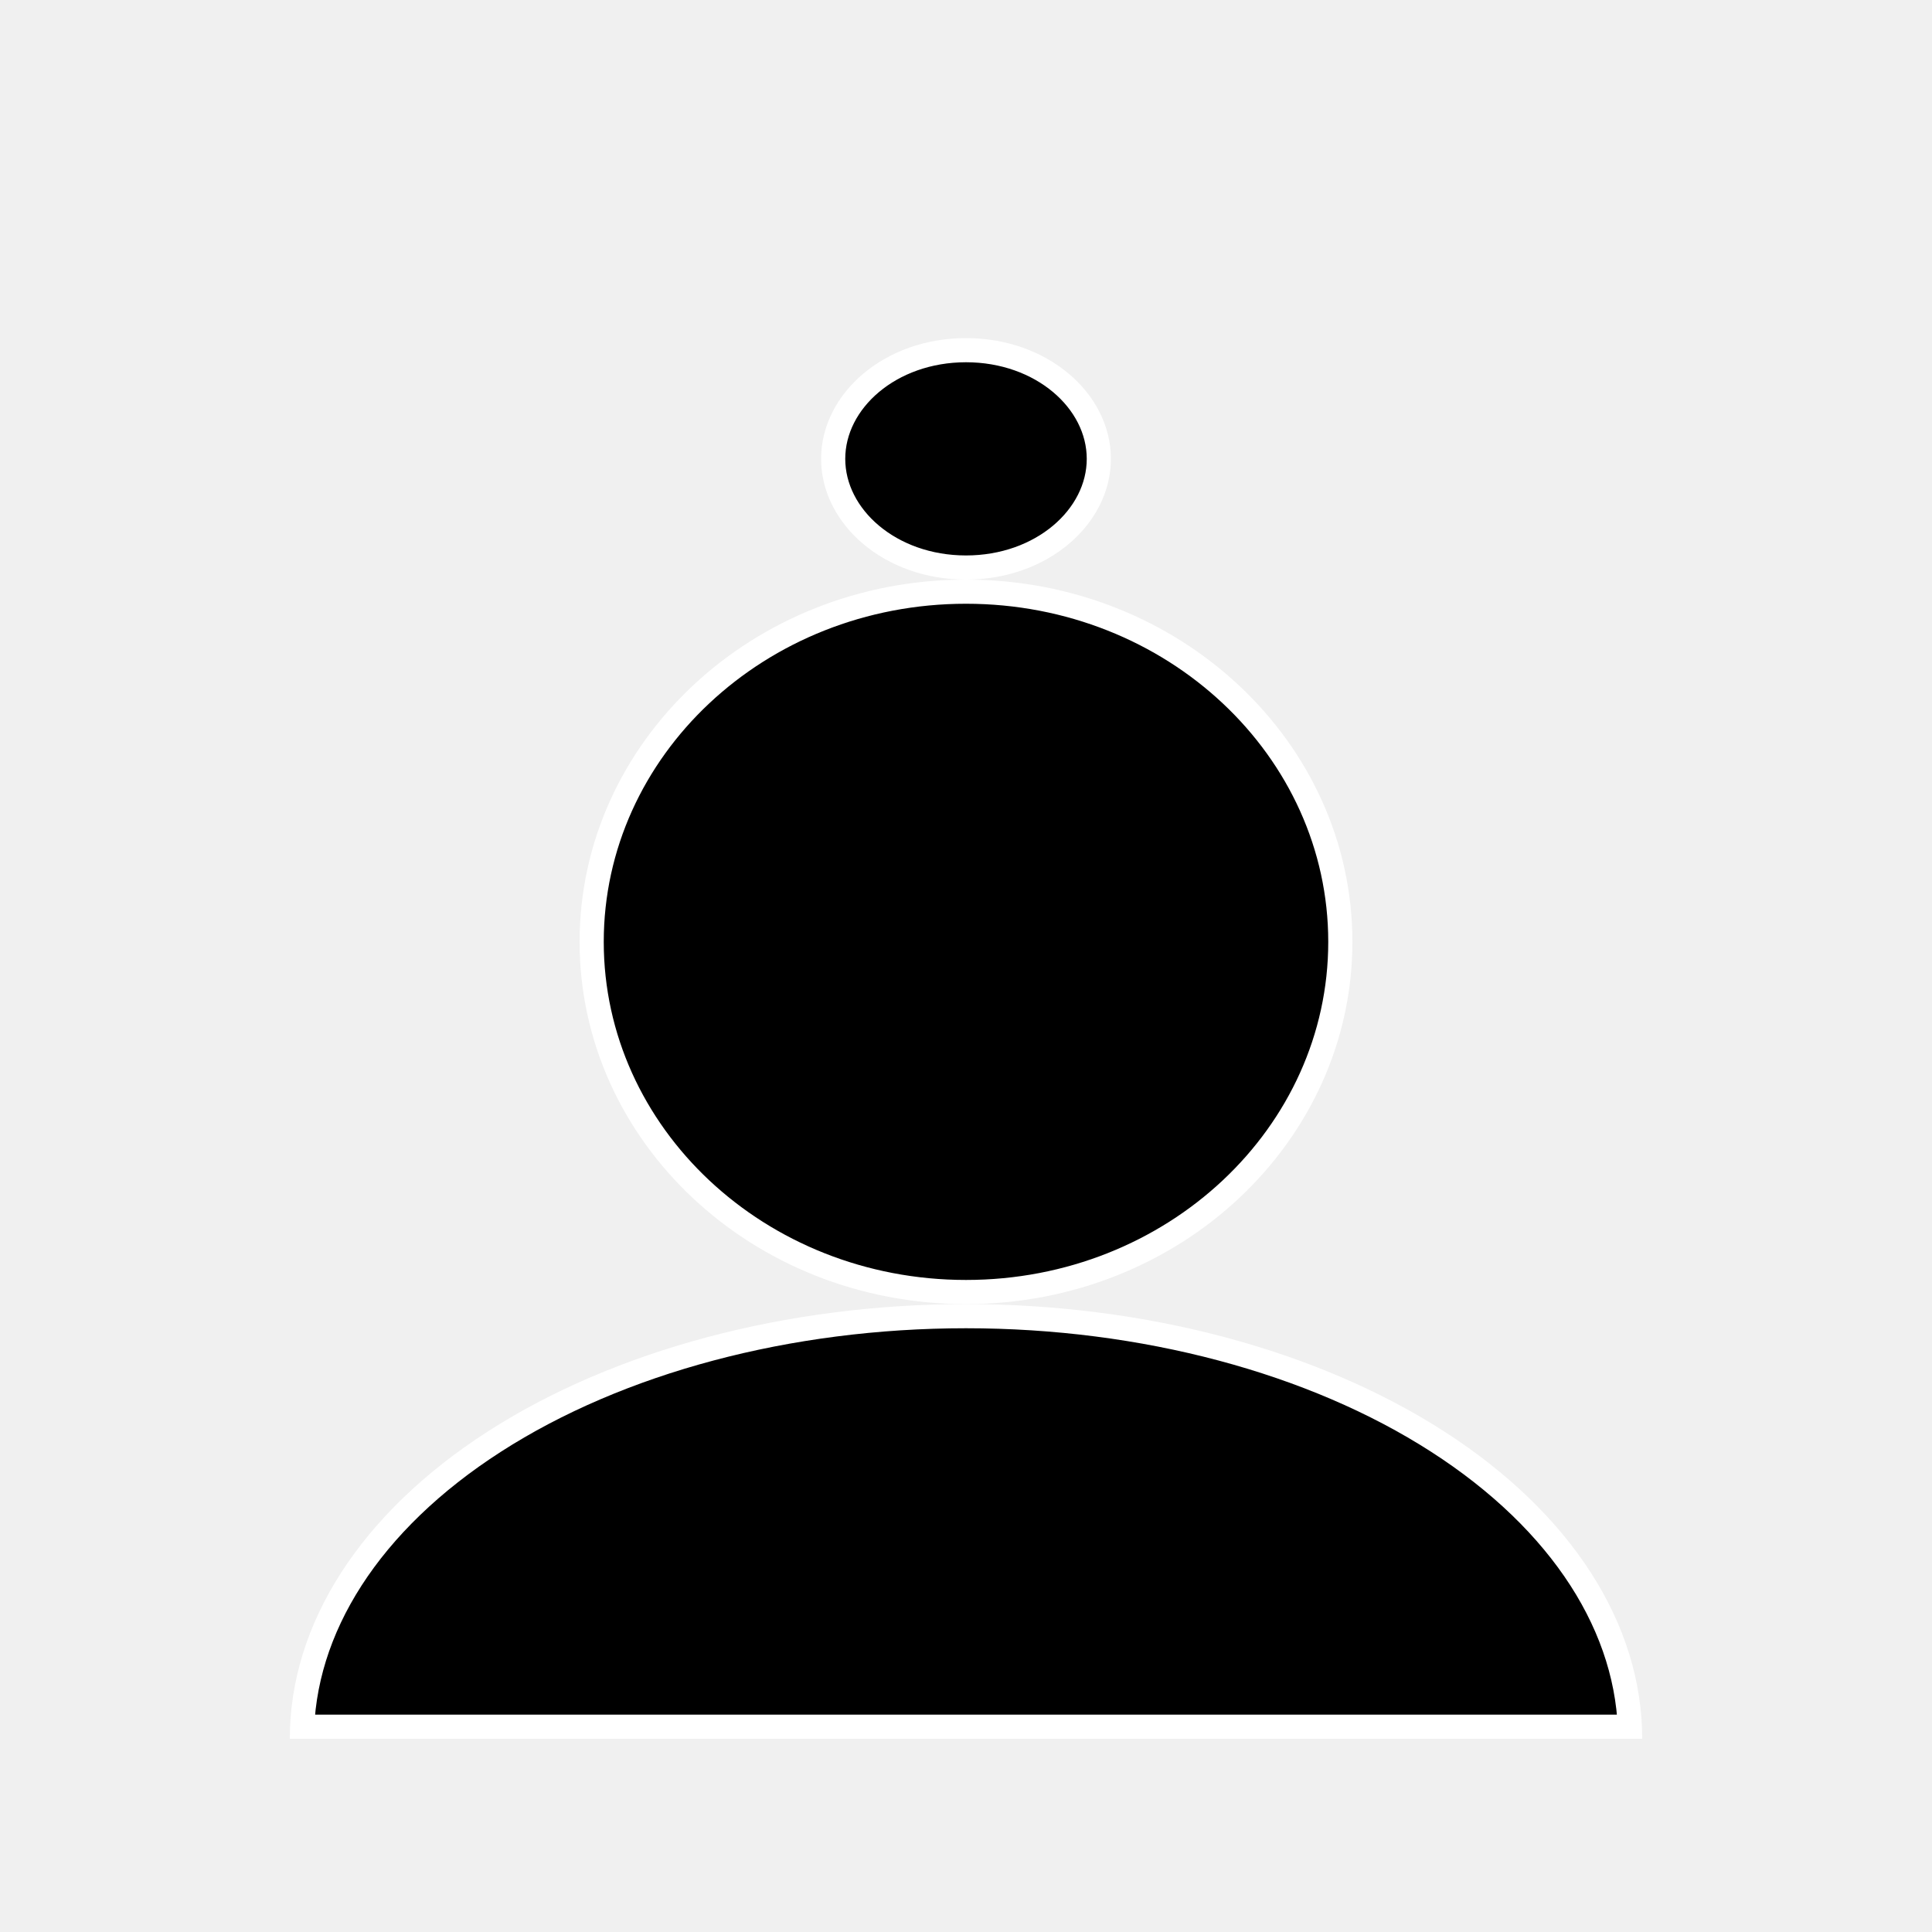
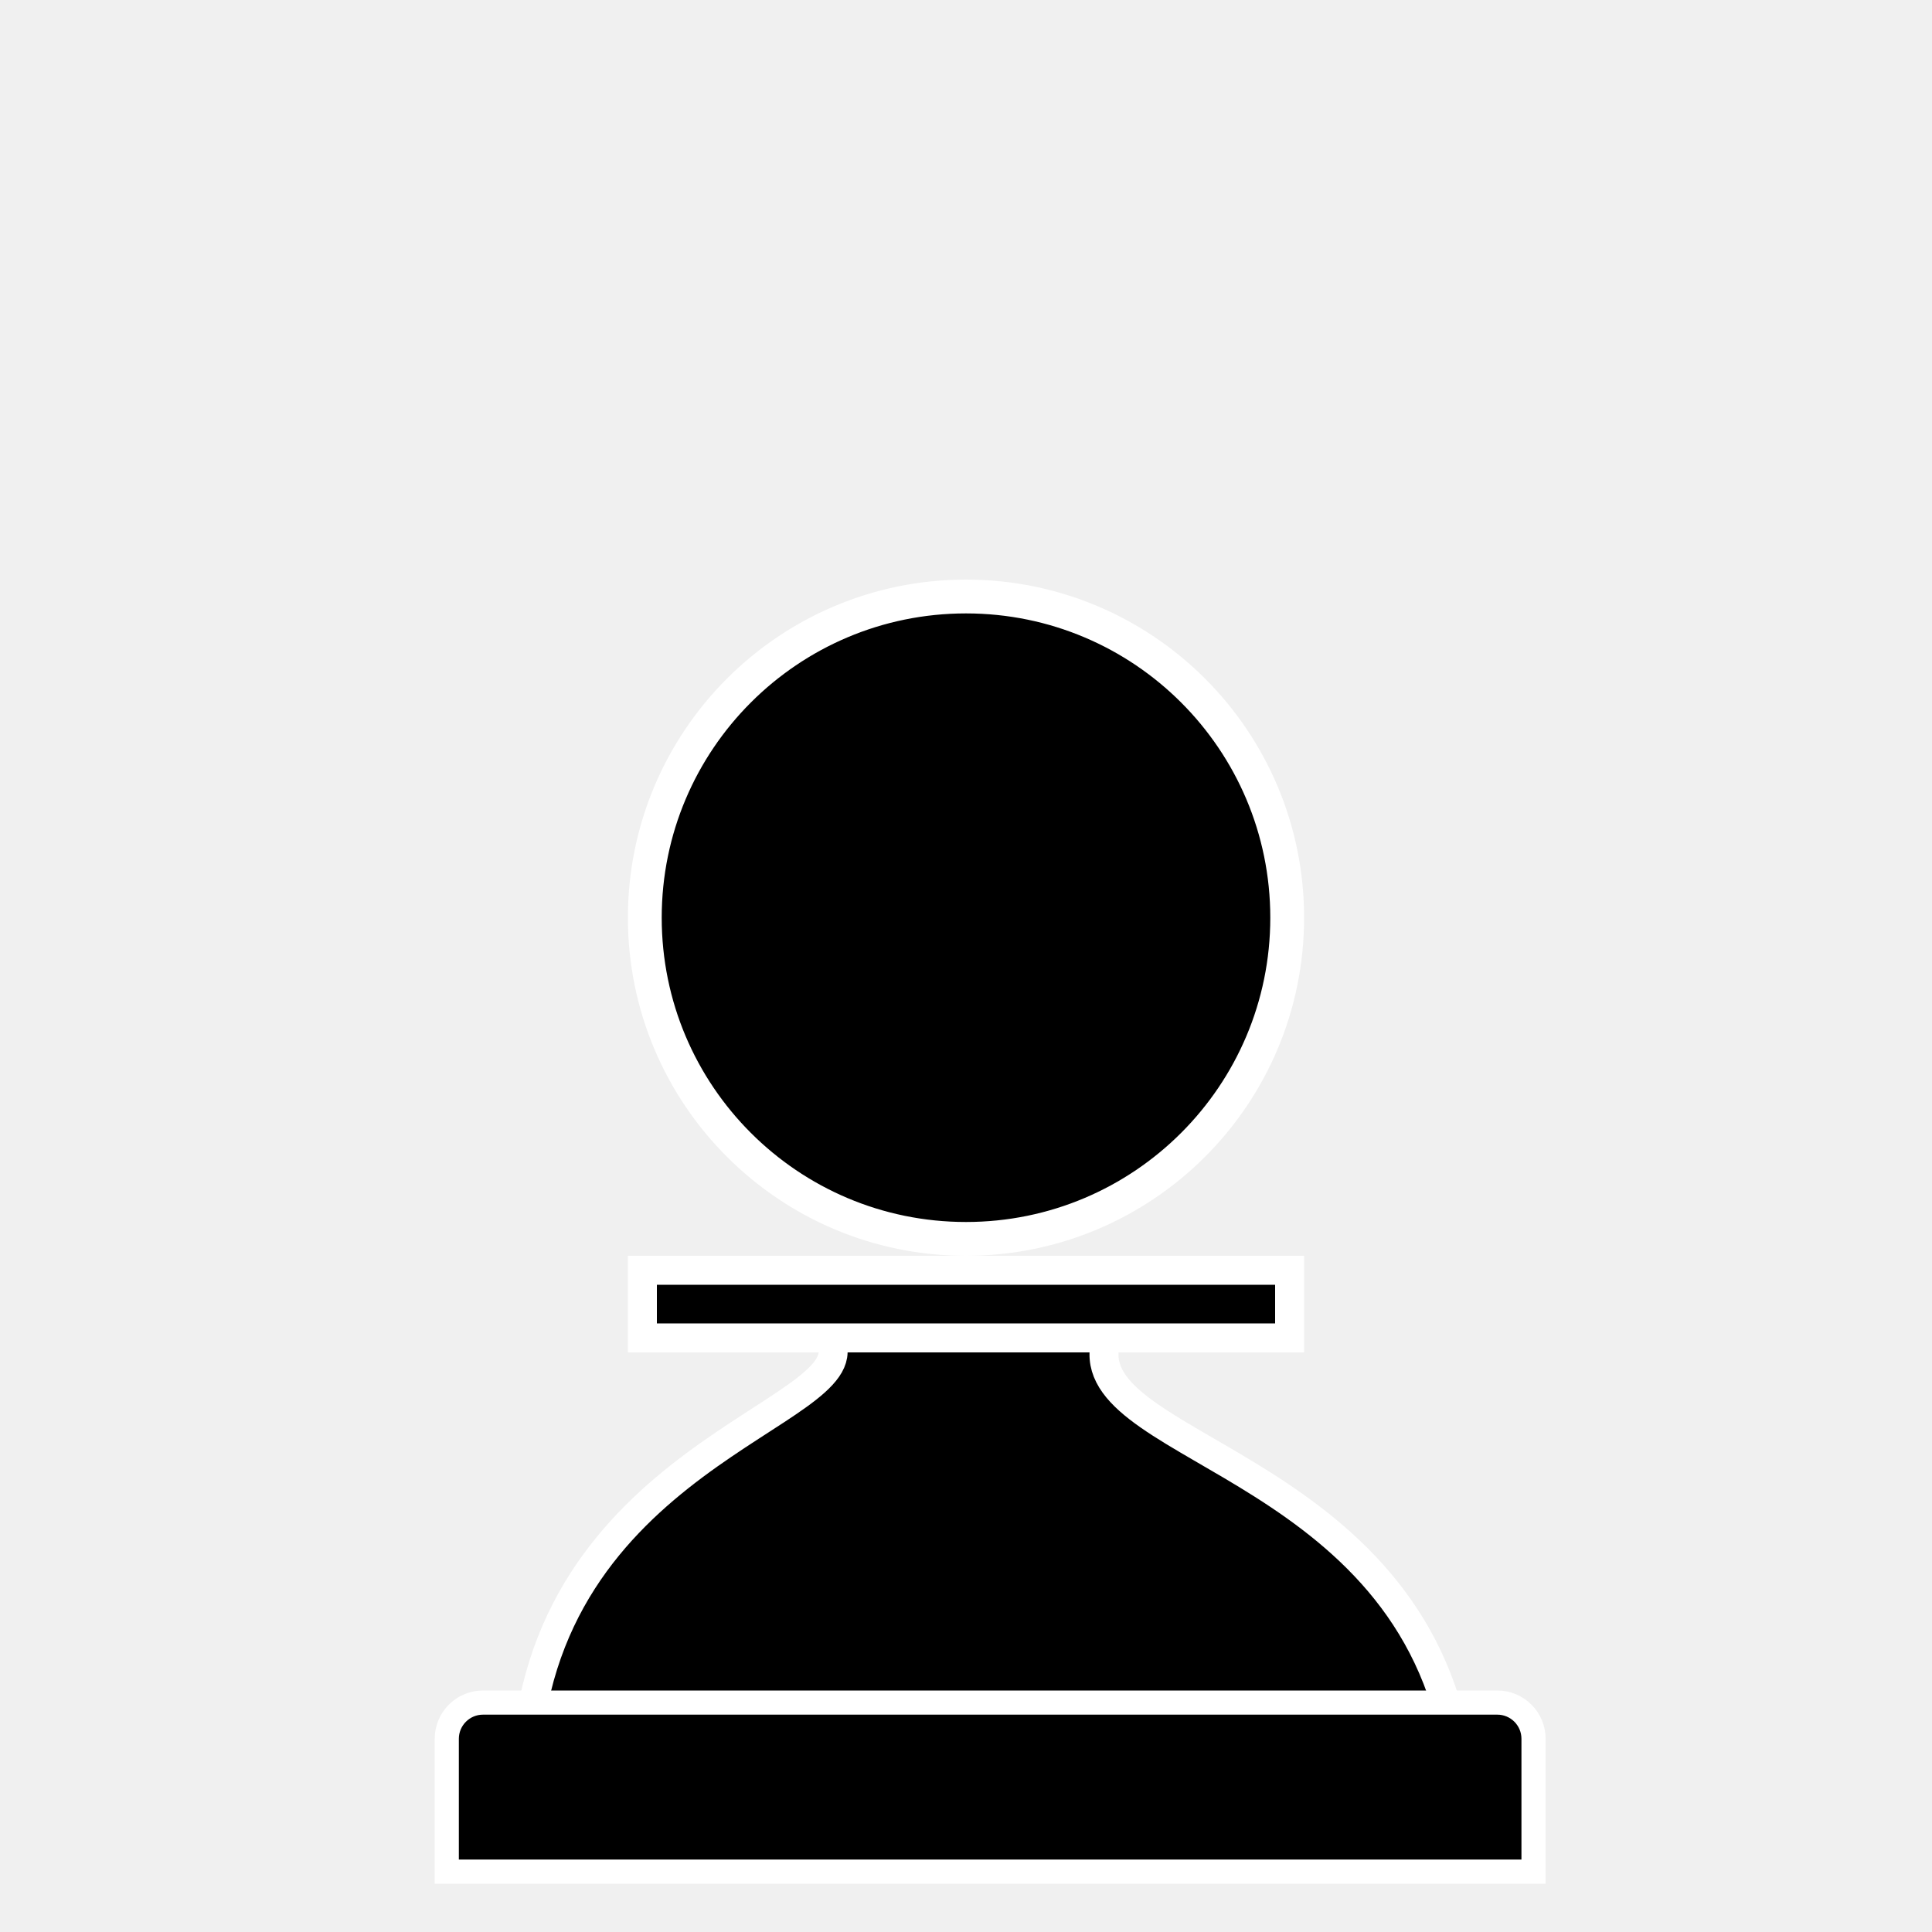
<svg xmlns="http://www.w3.org/2000/svg" width="40" height="40" viewBox="0 0 40 40" fill="none">
-   <g clip-path="url(#clip0_12_18)">
-     <mask id="path-1-inside-1_12_18" fill="white">
-       <path d="M34 36C34 33.613 32.525 31.324 29.899 29.636C27.274 27.948 23.713 27 20 27C16.287 27 12.726 27.948 10.101 29.636C7.475 31.324 6 33.613 6 36L20 36H34Z" />
-     </mask>
-     <path d="M34 36C34 33.613 32.525 31.324 29.899 29.636C27.274 27.948 23.713 27 20 27C16.287 27 12.726 27.948 10.101 29.636C7.475 31.324 6 33.613 6 36L20 36H34Z" fill="black" stroke="white" mask="url(#path-1-inside-1_12_18)" />
-     <path d="M20 12.25C24.296 12.25 27.75 15.511 27.75 19.5C27.75 23.489 24.296 26.75 20 26.75C15.704 26.75 12.25 23.489 12.25 19.5C12.25 15.511 15.704 12.25 20 12.25Z" fill="black" stroke="white" stroke-width="0.5" />
-     <path d="M20 7.25C21.563 7.25 22.75 8.298 22.75 9.5C22.75 10.702 21.563 11.75 20 11.75C18.437 11.75 17.25 10.702 17.25 9.5C17.25 8.298 18.437 7.25 20 7.25Z" fill="black" stroke="white" stroke-width="0.5" />
-   </g>
-   <defs>
-     <clipPath id="clip0_12_18">
-       <rect width="40" height="40" fill="white" />
-     </clipPath>
-   </defs>
+   <path d="M30 35.5C28.5 30 21.8 29.9 23 27.5H17C18.6 29.1 12 29.667 11 35.5H30Z" fill="black" stroke="white" stroke-width="0.6" />
+   <path d="M10 35.25H31C31.414 35.25 31.75 35.586 31.75 36V38.75H9.25V36C9.25 35.586 9.586 35.25 10 35.25Z" fill="black" stroke="white" stroke-width="0.5" />
+   <path d="M26.7 26.3V27.7H13.3V26.3H26.7Z" fill="black" stroke="white" stroke-width="0.6" />
+   <circle cx="20" cy="19" r="6.65" fill="black" stroke="white" stroke-width="0.7" />
</svg>
